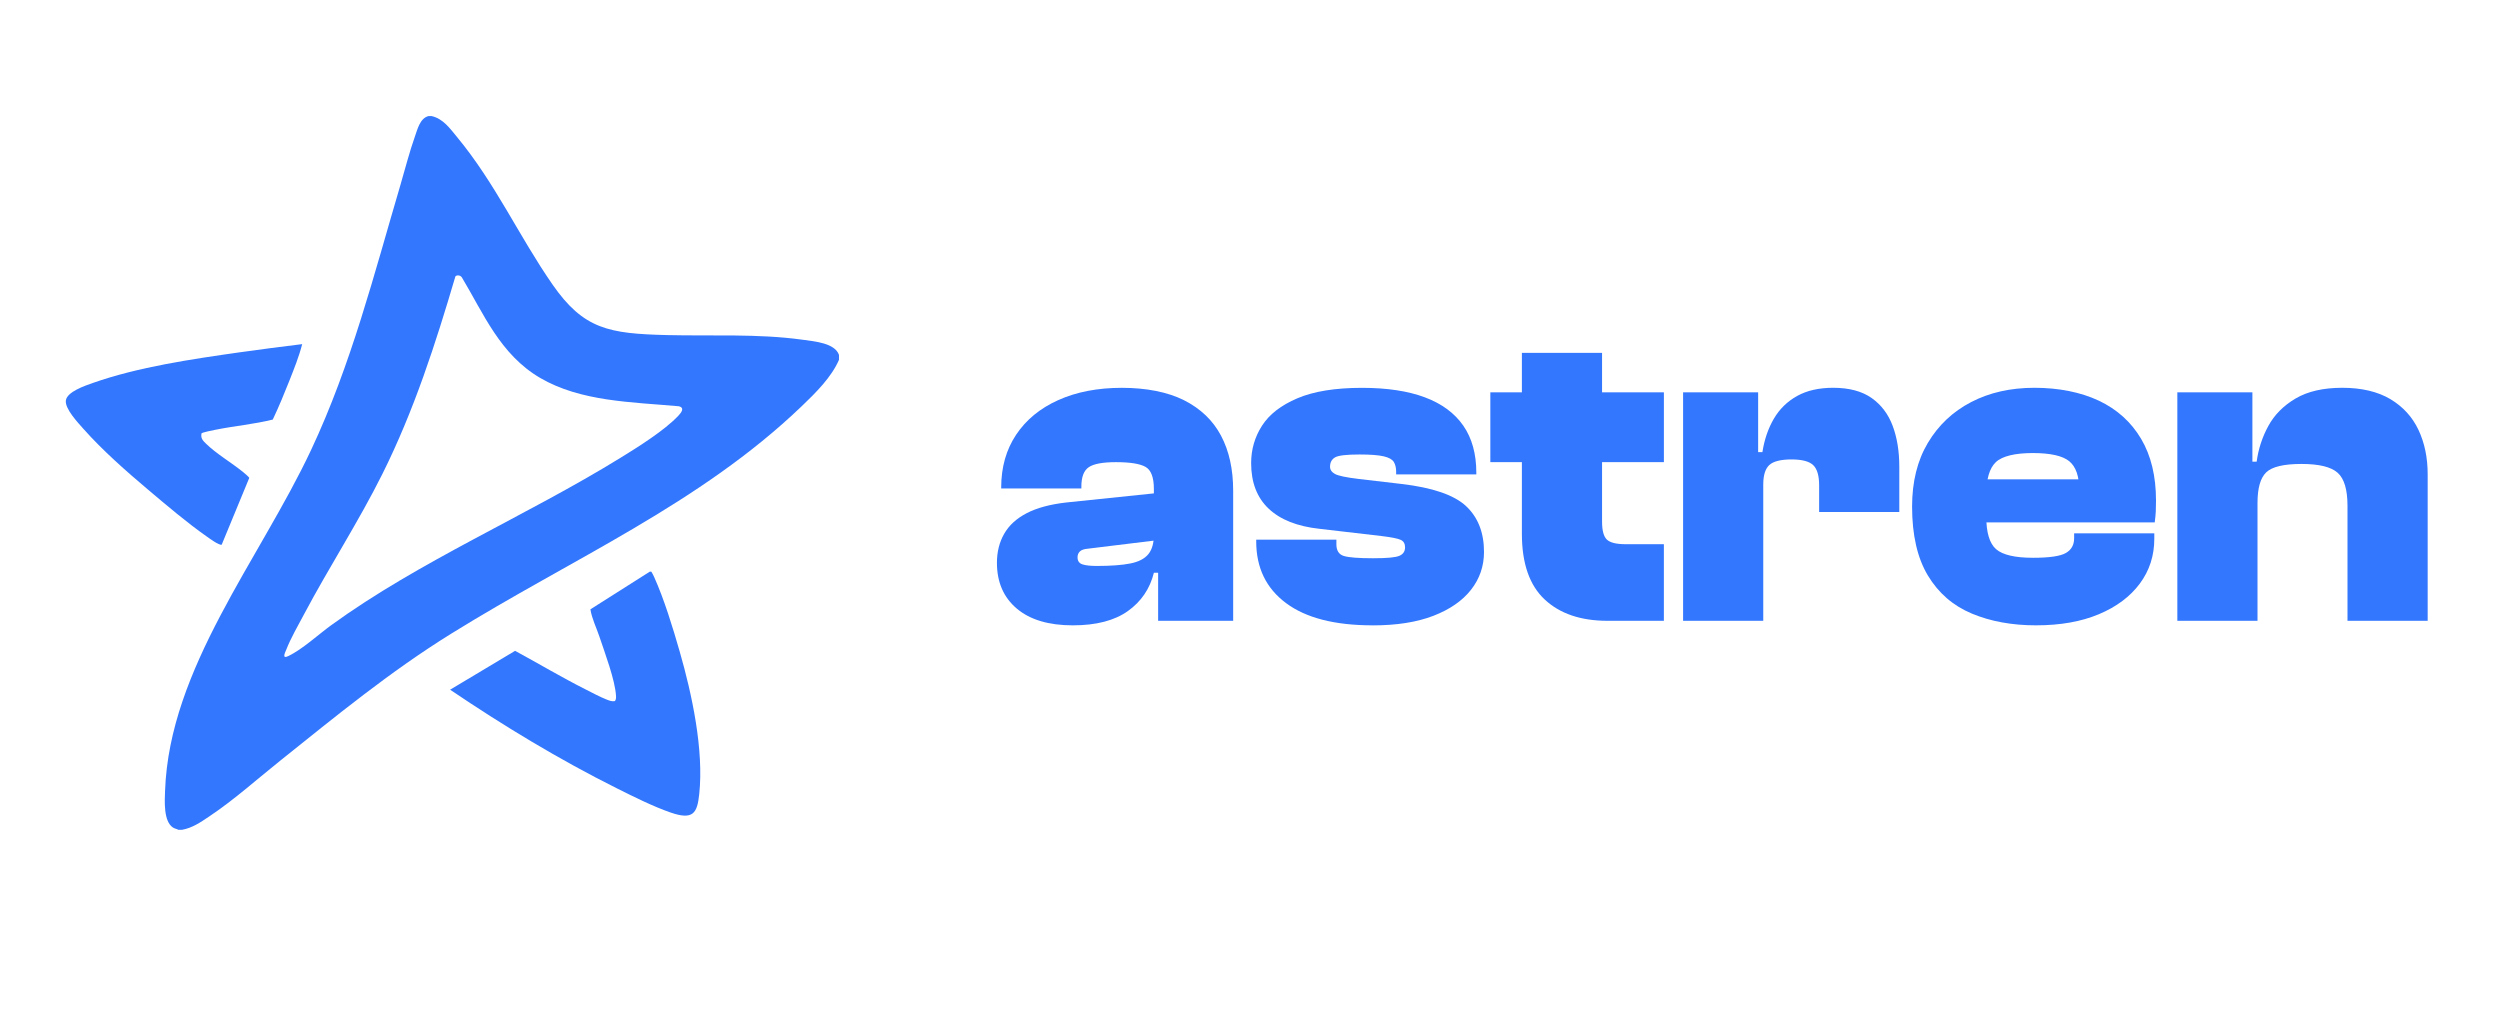
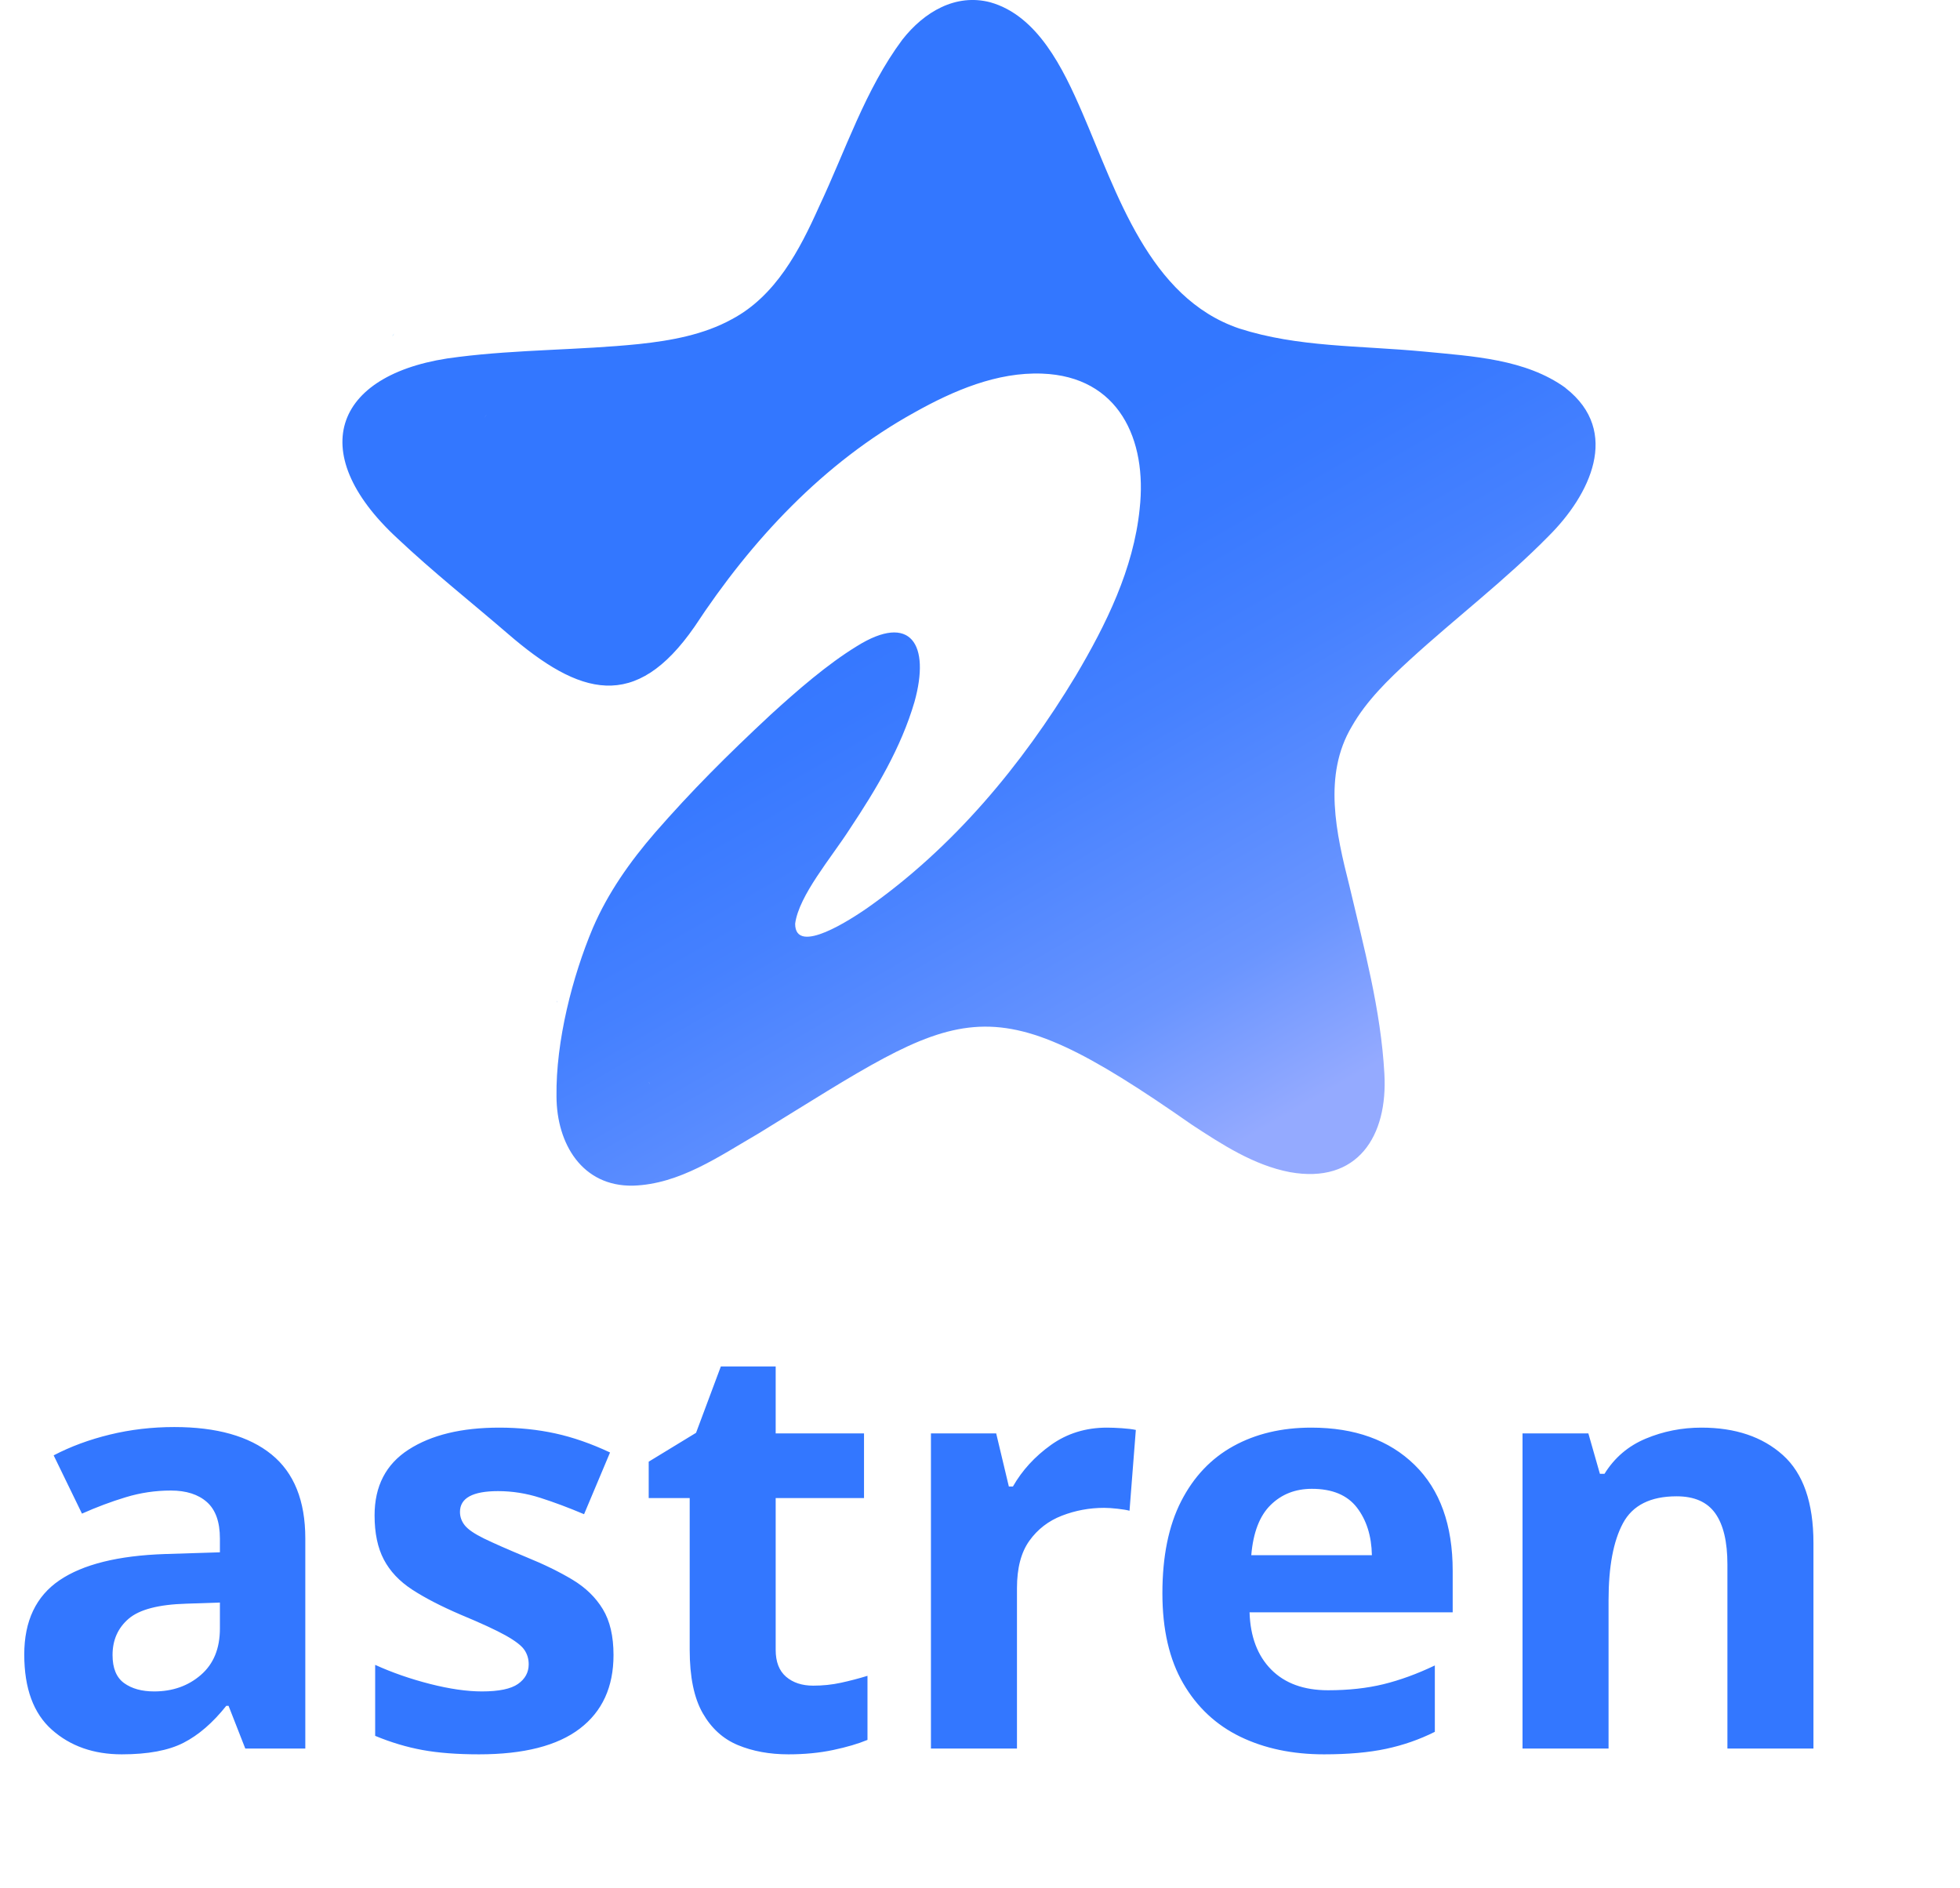
- <svg xmlns="http://www.w3.org/2000/svg" id="Capa_1" version="1.1" viewBox="0 0 1378.6 561">
+ <svg xmlns="http://www.w3.org/2000/svg" id="Capa_1" data-name="Capa 1" viewBox="0 0 679.19 654.08">
  <defs>
    <style>
-       .st0 {
+       .cls-1 {
        fill: #37f;
+         font-family: ClashDisplayVariable-Bold, 'Clash Display Variable';
+         font-size: 200px;
+         font-variation-settings: 'wght' 700;
+         font-weight: 700;
+       }
+ 
+       .cls-2 {
+         fill: #0072e9;
+       }
+ 
+       .cls-3 {
+         fill: #0099fe;
+       }
+ 
+       .cls-4 {
+         fill: #0077fe;
+       }
+ 
+       .cls-5 {
+         fill: #0058dc;
+       }
+ 
+       .cls-6 {
+         fill: url(#Degradado_sin_nombre_47);
+       }
+ 
+       .cls-7 {
+         fill: #0090f3;
+       }
+ 
+       .cls-8 {
+         fill: #008df2;
      }
    </style>
+     <linearGradient id="Degradado_sin_nombre_47" data-name="Degradado sin nombre 47" x1="454.57" y1="410.69" x2="245.68" y2="48.88" gradientUnits="userSpaceOnUse">
+       <stop offset=".06" stop-color="#94aaff" />
+       <stop offset=".19" stop-color="#6a95ff" />
+       <stop offset=".25" stop-color="#5f8fff" />
+       <stop offset=".4" stop-color="#4681ff" />
+       <stop offset=".53" stop-color="#3879ff" />
+       <stop offset=".64" stop-color="#37f" />
+     </linearGradient>
  </defs>
-   <g>
-     <path class="st0" d="M238.02,64.01c6.34,1.41,10.19,6.94,13.83,11.33,21.33,25.73,34.18,54.67,52.79,81.5,17.2,24.78,31.22,27.16,63.27,27.94,24.72.6,49.95-.84,74.44,2.53,6.71.92,18.03,1.82,20.3,8.39v2.73c-4.17,9.6-12.68,18.03-20.53,25.55-56.49,54.12-126.51,83.95-193.42,125.53-33.95,21.09-63.59,45.5-94.24,70.01-12.92,10.33-25.19,21.4-39.12,30.73-4.58,3.07-9.19,6.3-14.98,7.34h-1.98c-.98-.53-1.99-.61-2.97-1.24-5.36-3.41-4.58-14.97-4.39-20.21,2.35-67.57,52.1-127.45,80.58-188.12,22.12-47.11,34.66-96.73,49.18-145.93,2.63-8.93,5-18.36,8.12-27.12,1.32-3.7,2.73-9.83,7.44-10.97h1.7ZM252.4,151.86c-.43.03-1.1.22-1.29.61-10.89,36.95-22.78,73.87-40.23,108.87-13.11,26.3-29.36,51.29-43.16,77.29-3.24,6.1-7.33,13.17-9.79,19.45-.67,1.72-2.74,5.55,1.1,3.69,7.8-3.77,16.56-11.9,23.62-17.02,48.8-35.41,107.43-60.22,159.13-92.06,10.06-6.19,24.65-15.29,32.35-23.51,1.5-1.6,3.67-4.31.2-5.15-25.94-2.33-54.07-2.53-76.47-15.63-22.12-12.94-31.29-35.67-43.18-55.44-.45-.69-1.36-1.17-2.29-1.1Z" />
-     <path class="st0" d="M166.64,189.75c-1.74,6.87-4.46,13.57-7.08,20.22-2.83,7.19-5.81,14.36-9.14,21.39-10.36,2.59-21.17,3.51-31.66,5.64-1.06.21-7.5,1.46-7.66,2.03-.44,2.61.59,3.75,2.41,5.54,5.72,5.63,14.16,10.55,20.54,15.74.62.5,3.35,2.77,3.4,3.24l-15.21,36.84c-1.6.33-6.71-3.47-8.17-4.49-10.83-7.57-22.26-17.3-32.31-25.78-12.27-10.36-25.19-21.74-35.65-33.51-3.19-3.59-10.33-11.15-9.8-15.72.56-4.82,10.44-8.15,14.94-9.73,25-8.8,54.41-13.1,80.99-16.89,11.43-1.63,22.93-3.08,34.37-4.5Z" />
-     <path class="st0" d="M359.2,315.29c.18.09,1.29,2.37,1.48,2.79,5.6,12.42,10.38,28.16,14.13,41.2,6.81,23.65,13.36,54.3,10.78,78.6-1.11,10.5-3.32,14.52-15.85,10.16-9.64-3.35-20.32-8.69-29.38-13.22-32.21-16.1-62.83-34.66-92.15-54.49l35.83-21.44c13.04,7.07,25.74,14.66,39.04,21.36,3.54,1.79,7.66,4,11.33,5.46,1.52.6,2.95,1.23,4.68.91.63-.94.66-1.74.61-2.81-.45-8.69-6.26-24.07-9.2-32.86-1.66-4.97-4.12-9.78-4.92-14.95l32.71-20.75c.3-.03.63-.1.91.04Z" />
-   </g>
-   <g>
-     <path class="st0" d="M591.61,344.84c-13.33,0-23.63-3.08-30.92-9.25-7.29-6.16-10.94-14.58-10.94-25.25,0-6,1.33-11.33,4-16,2.66-4.66,6.82-8.46,12.46-11.38,5.64-2.91,12.93-4.88,21.87-5.88l50.56-5.25v26l-38.8,4.75c-2.04.17-3.49.67-4.35,1.5-.86.84-1.29,1.92-1.29,3.25,0,2,.9,3.29,2.7,3.88,1.8.59,4.43.88,7.88.88,7.84,0,14.03-.46,18.58-1.38,4.55-.91,7.84-2.62,9.88-5.12,2.04-2.5,3.06-6.08,3.06-10.75l3.29-1v22h-3.29c-2.2,8.84-6.98,15.87-14.34,21.12-7.37,5.25-17.48,7.88-30.34,7.88ZM680.03,342.34h-41.39v-28h-2.35v-44.75c0-6.33-1.53-10.38-4.59-12.12-3.06-1.75-8.51-2.62-16.34-2.62-7.21,0-12.19.92-14.93,2.75-2.75,1.84-4.12,5.42-4.12,10.75v1h-44.21v-.5c0-11.16,2.74-20.88,8.23-29.12,5.49-8.25,13.25-14.62,23.28-19.12,10.03-4.5,21.71-6.75,35.04-6.75s25.24,2.29,34.33,6.88c9.09,4.59,15.87,11.09,20.34,19.5,4.47,8.42,6.7,18.54,6.7,30.38v71.75Z" />
-     <path class="st0" d="M756.93,344.84c-20.85,0-36.77-4.08-47.74-12.25-10.98-8.16-16.46-19.5-16.46-34v-1h44.21v2.5c0,3.5,1.37,5.67,4.12,6.5,2.74.84,8.11,1.25,16.11,1.25s12.54-.46,14.58-1.38c2.04-.91,3.06-2.46,3.06-4.62,0-2-.79-3.38-2.35-4.12-1.57-.75-5.1-1.46-10.58-2.12l-34.33-4c-12.23-1.33-21.56-5.04-27.98-11.12-6.43-6.08-9.64-14.46-9.64-25.12,0-7.5,2-14.38,6-20.62s10.5-11.29,19.52-15.12c9.01-3.83,20.89-5.75,35.63-5.75,13.79,0,25.36,1.75,34.69,5.25,9.33,3.5,16.38,8.71,21.16,15.62,4.78,6.92,7.17,15.54,7.17,25.88v1h-44.21v-1.5c0-2.16-.43-3.96-1.29-5.38-.86-1.41-2.74-2.46-5.64-3.12-2.9-.66-7.33-1-13.29-1-7.21,0-11.72.54-13.52,1.62-1.8,1.09-2.71,2.79-2.71,5.12,0,1.67.9,3,2.71,4,1.8,1,6.15,1.92,13.05,2.75l23.52,2.75c17.24,2,29.16,6.09,35.74,12.25,6.58,6.17,9.88,14.59,9.88,25.25,0,7.84-2.39,14.79-7.17,20.88-4.78,6.09-11.72,10.87-20.81,14.37-9.09,3.5-20.22,5.25-33.39,5.25Z" />
-     <path class="st0" d="M917.54,254.84h-95.71v-38.5h95.71v38.5ZM917.54,342.34h-31.04c-14.74,0-26.3-3.91-34.69-11.75-8.39-7.83-12.58-19.91-12.58-36.25v-99.75h44.21v93c0,5,.9,8.34,2.7,10,1.8,1.67,5.21,2.5,10.23,2.5h21.16v42.25Z" />
-     <path class="st0" d="M972.33,342.34h-44.21v-126h41.39v36l2.82,1.25v88.75ZM972.33,267.09h-8.23v-17.75h7.76c1.09-7,3.21-13.16,6.35-18.5,3.13-5.33,7.41-9.5,12.82-12.5,5.41-3,12.03-4.5,19.87-4.5,8.78,0,15.83,1.88,21.16,5.62,5.33,3.75,9.21,8.88,11.64,15.38,2.43,6.5,3.65,14,3.65,22.5v25h-44.21v-14.75c0-5.33-1.1-9.04-3.29-11.12-2.2-2.08-6.19-3.12-11.99-3.12s-10.03,1.04-12.23,3.12c-2.2,2.09-3.29,5.62-3.29,10.62Z" />
-     <path class="st0" d="M1122.83,344.84c-13.33,0-25.16-2.17-35.51-6.5-10.35-4.33-18.42-11.33-24.22-21-5.8-9.66-8.7-22.33-8.7-38,0-13.66,2.9-25.38,8.7-35.12,5.8-9.75,13.76-17.25,23.87-22.5,10.11-5.25,21.75-7.88,34.92-7.88s25.47,2.38,35.51,7.12c10.03,4.75,17.79,11.75,23.28,21,5.49,9.25,8.23,20.62,8.23,34.12,0,2.17-.04,4.12-.12,5.88-.08,1.75-.28,3.79-.59,6.12h-104.88v-23.75h72.9l-9.64,14.75v-8.75c0-7.66-1.84-13-5.53-16-3.69-3-10.39-4.5-20.11-4.5s-16.81,1.67-20.34,5c-3.53,3.34-5.29,9.34-5.29,18v12c0,8.84,1.8,14.84,5.41,18,3.61,3.17,10.42,4.75,20.46,4.75,8.94,0,14.93-.88,17.99-2.62,3.06-1.75,4.59-4.46,4.59-8.12v-2.75h44.21v3c0,9.34-2.67,17.59-8,24.75-5.33,7.17-12.86,12.79-22.58,16.87-9.72,4.08-21.25,6.12-34.57,6.12Z" />
-     <path class="st0" d="M1244.88,342.34h-44.21v-126h41.39v38.75l2.82,1.25v86ZM1338.71,342.34h-44.21v-63.5c0-8.83-1.8-14.88-5.41-18.12-3.61-3.25-10.27-4.88-19.99-4.88s-16.19,1.54-19.4,4.62c-3.22,3.09-4.82,8.71-4.82,16.88h-4.47l-3.76-22.75h7.76c.94-7,3.09-13.58,6.47-19.75,3.37-6.16,8.38-11.21,15.05-15.12,6.66-3.91,15.25-5.88,25.75-5.88s19.48,2.09,26.46,6.25c6.97,4.17,12.15,9.84,15.52,17,3.37,7.17,5.06,15.34,5.06,24.5v80.75Z" />
-   </g>
+   <text class="cls-1" transform="translate(0 605.88)">
+     <tspan x="0" y="0">astren</tspan>
+   </text>
+   <path class="cls-4" d="M457.69,404.97l2.16-2.16c-.73.43-1.35,1.83-2.16,2.16Z" />
+   <path class="cls-3" d="M426.63,266.77h-2.16c.55-1.53.39-3.28,2.16-4.32.26,1.33-.23,2.98,0,4.32Z" />
+   <path class="cls-2" d="M428.8,268.94c-.99-.3-1.99-1.18-2.17-2.17,2.11-.23,1.8.83,2.17,2.17Z" />
+   <path class="cls-5" d="M192.99,347.46l-.12-.73c.09.19.12.44.12.73Z" />
+   <path class="cls-7" d="M136.6,115.53l-.7,1.04c.18-.31.41-.66.7-1.04Z" />
+   <path class="cls-6" d="M542.47,134.38c-13.88-10.01-32.18-10.91-48.74-12.54-22.99-2.18-43.8-1.44-64.32-8.02-31.34-10.64-42.36-47.03-54.38-74.79-6.6-15.25-15.42-33.61-31.89-38.24-11.92-3.11-22.86,3.25-30.47,12.97-12.88,17.29-19.66,38.4-28.82,57.79-6.79,15.17-15.04,30.97-30.2,39.04-9.79,5.4-21.14,7.44-32.2,8.62-20.84,2.13-41.78,1.86-62.57,4.47-42.8,4.94-53.99,32.59-21.15,62.88,12.27,11.57,25.41,21.97,38.17,32.96,25.01,21.62,44.27,27.27,64.82-2.43,19.67-29.92,44.6-56.74,76.19-74.19,13.45-7.53,28.58-14.05,44.25-13.44,26.47,1,36.44,22.74,33.76,46.87-2.11,20.82-11.63,40.08-22.17,57.87-18.71,31.02-42.53,59.6-72.35,80.52-4.92,3.38-24.9,16.74-24.86,5.33,1.33-9.84,12.57-22.89,18.96-32.86,9.11-13.71,17.73-28.05,22.4-44.02,5.52-19.85-1.26-30.94-19.97-19.27-10.3,6.31-20.67,15.35-29.81,23.68-15.39,14.34-27.33,26.29-40.08,40.88-8.7,10.05-16.36,20.88-21.61,33.1-7.02,16.66-12.85,39.09-12.59,58.39.07,16.39,8.91,31.22,26.51,30.88,16.16-.48,29.95-10.25,43.56-18.12,71.08-43.65,77.81-53.5,150.03-3.04,10.49,6.88,21.52,14.08,33.99,16.47,23.46,4.25,34.05-12.43,32.79-34.12-1.21-22.15-7.1-43.69-12.14-65.18-4.54-17.93-9.22-38.24.86-55.13,5.08-8.94,12.67-16.26,20.22-23.19,15.95-14.57,32.98-27.5,48.04-42.83,14.15-14.09,25.11-36.12,5.89-51.17l-.15-.11ZM167.88,144.74c.13-.22.83-1.24.66-.97-.1.17-.68,1.02-.68,1l.02-.04ZM225.01,375.6c-.05-.21-.15-.9-.08-.61.05.19.11.67.1.67l-.02-.06Z" />
+   <path class="cls-8" d="M136.6,115.53l-.7,1.04c.18-.31.41-.66.7-1.04Z" />
</svg>
